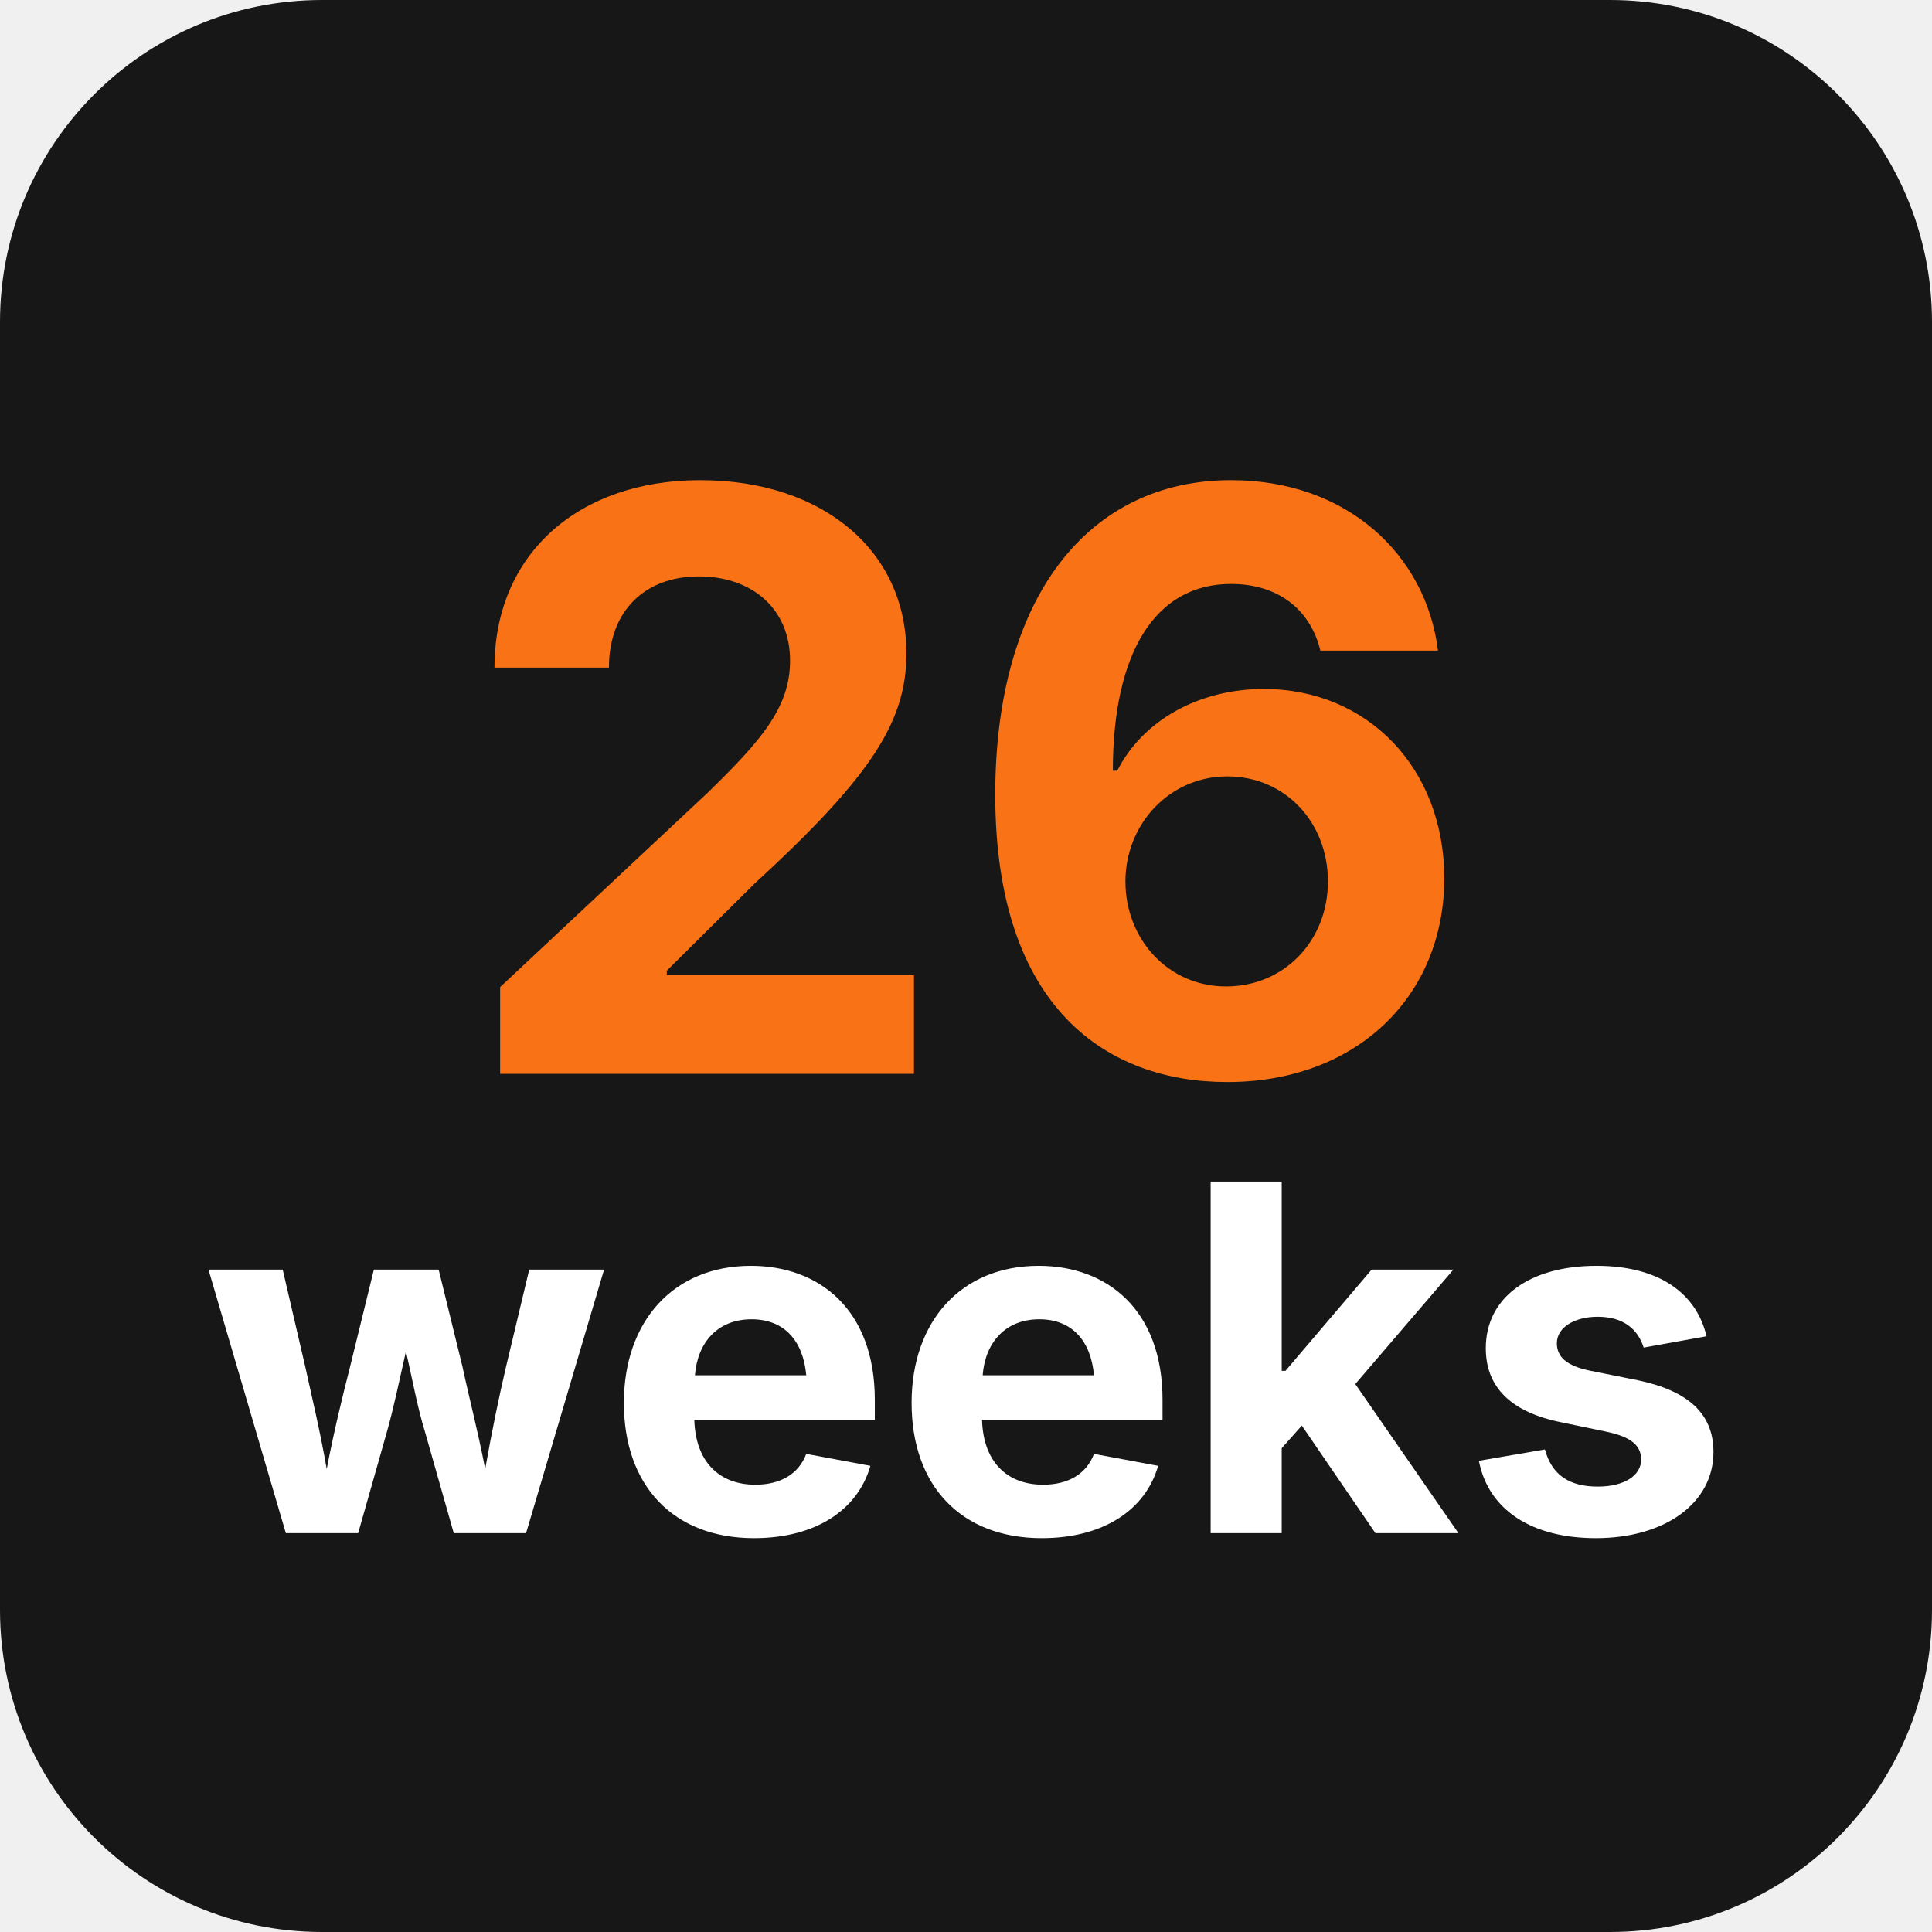
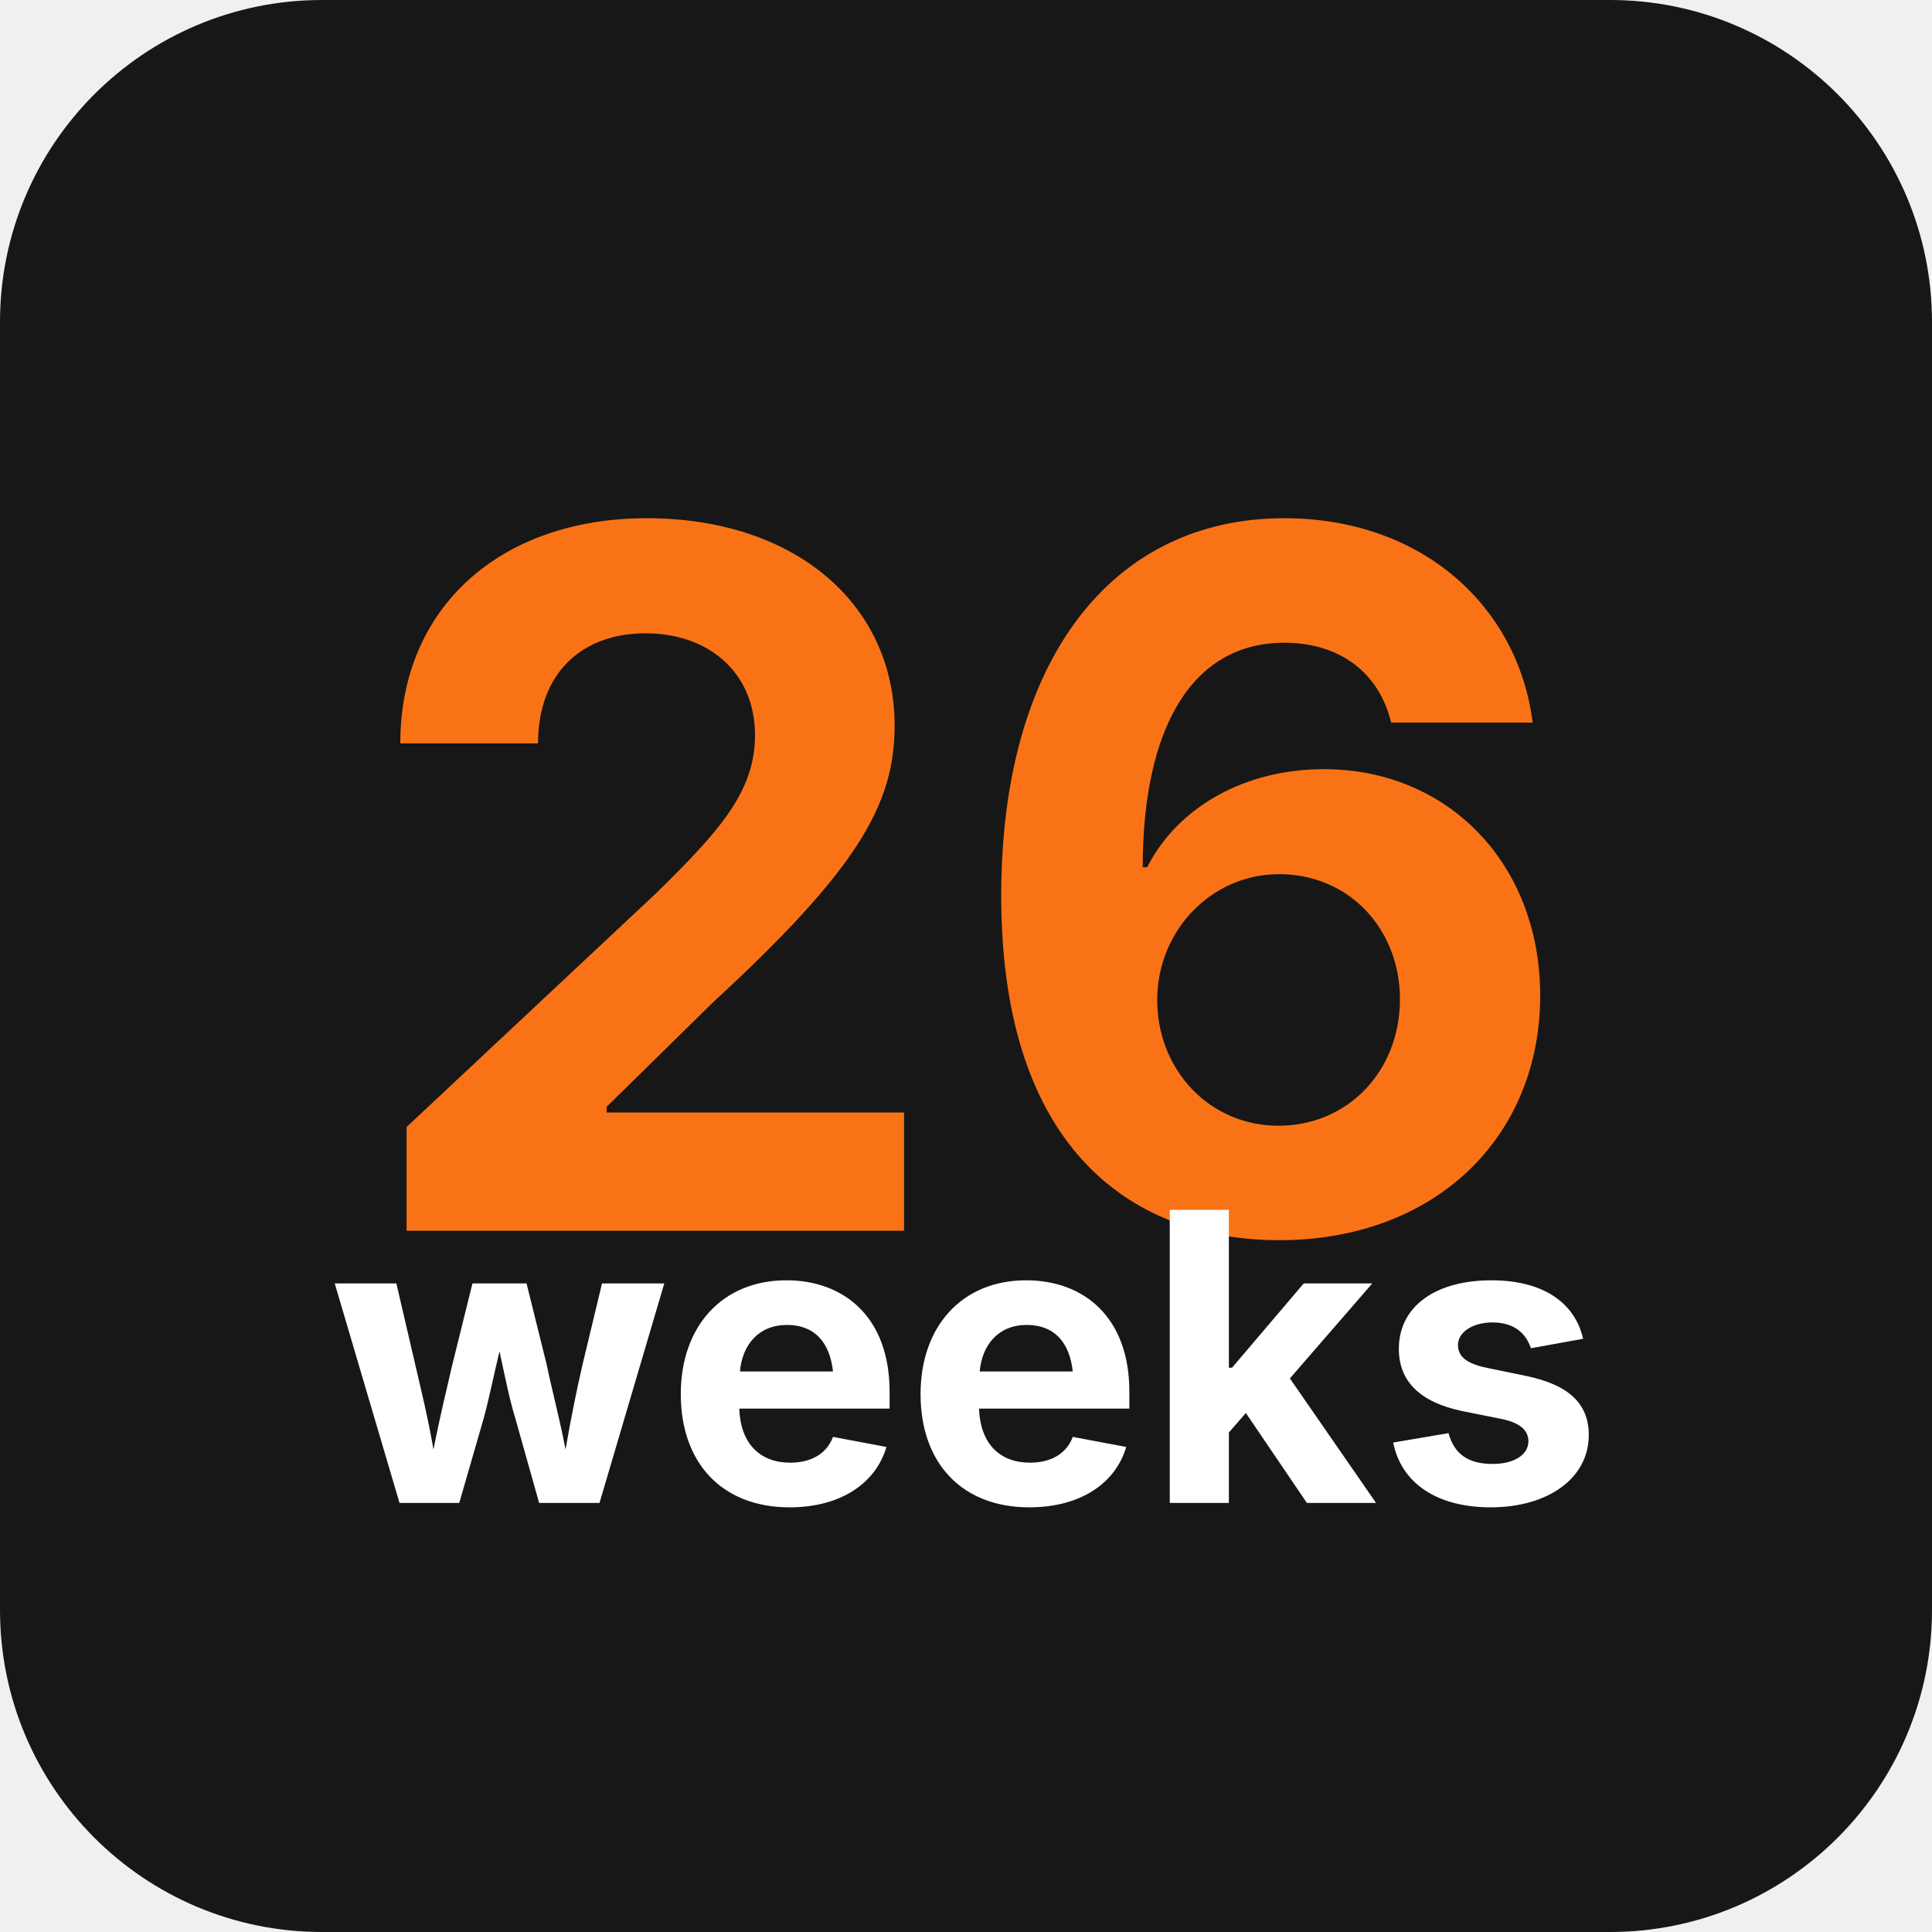
<svg xmlns="http://www.w3.org/2000/svg" width="48" height="48" viewBox="0 0 48 48">
  <rect width="48" height="48" rx="8" fill="#171717" />
-   <text x="50%" y="40%" dominant-baseline="middle" text-anchor="middle" font-family="system-ui, -apple-system" font-weight="bold" font-size="20" fill="#f97316">26</text>
-   <text x="50%" y="70%" dominant-baseline="middle" text-anchor="middle" font-family="system-ui, -apple-system" font-weight="bold" font-size="12" fill="#ffffff">weeks</text>
+   <text x="50%" y="45%" dominant-baseline="middle" text-anchor="middle" font-family="system-ui, -apple-system" font-weight="bold" font-size="24" fill="#f97316">26</text>
+   <text x="50%" y="70%" dominant-baseline="middle" text-anchor="middle" font-family="system-ui, -apple-system" font-weight="bold" font-size="10" fill="#ffffff">weeks</text>
</svg>
